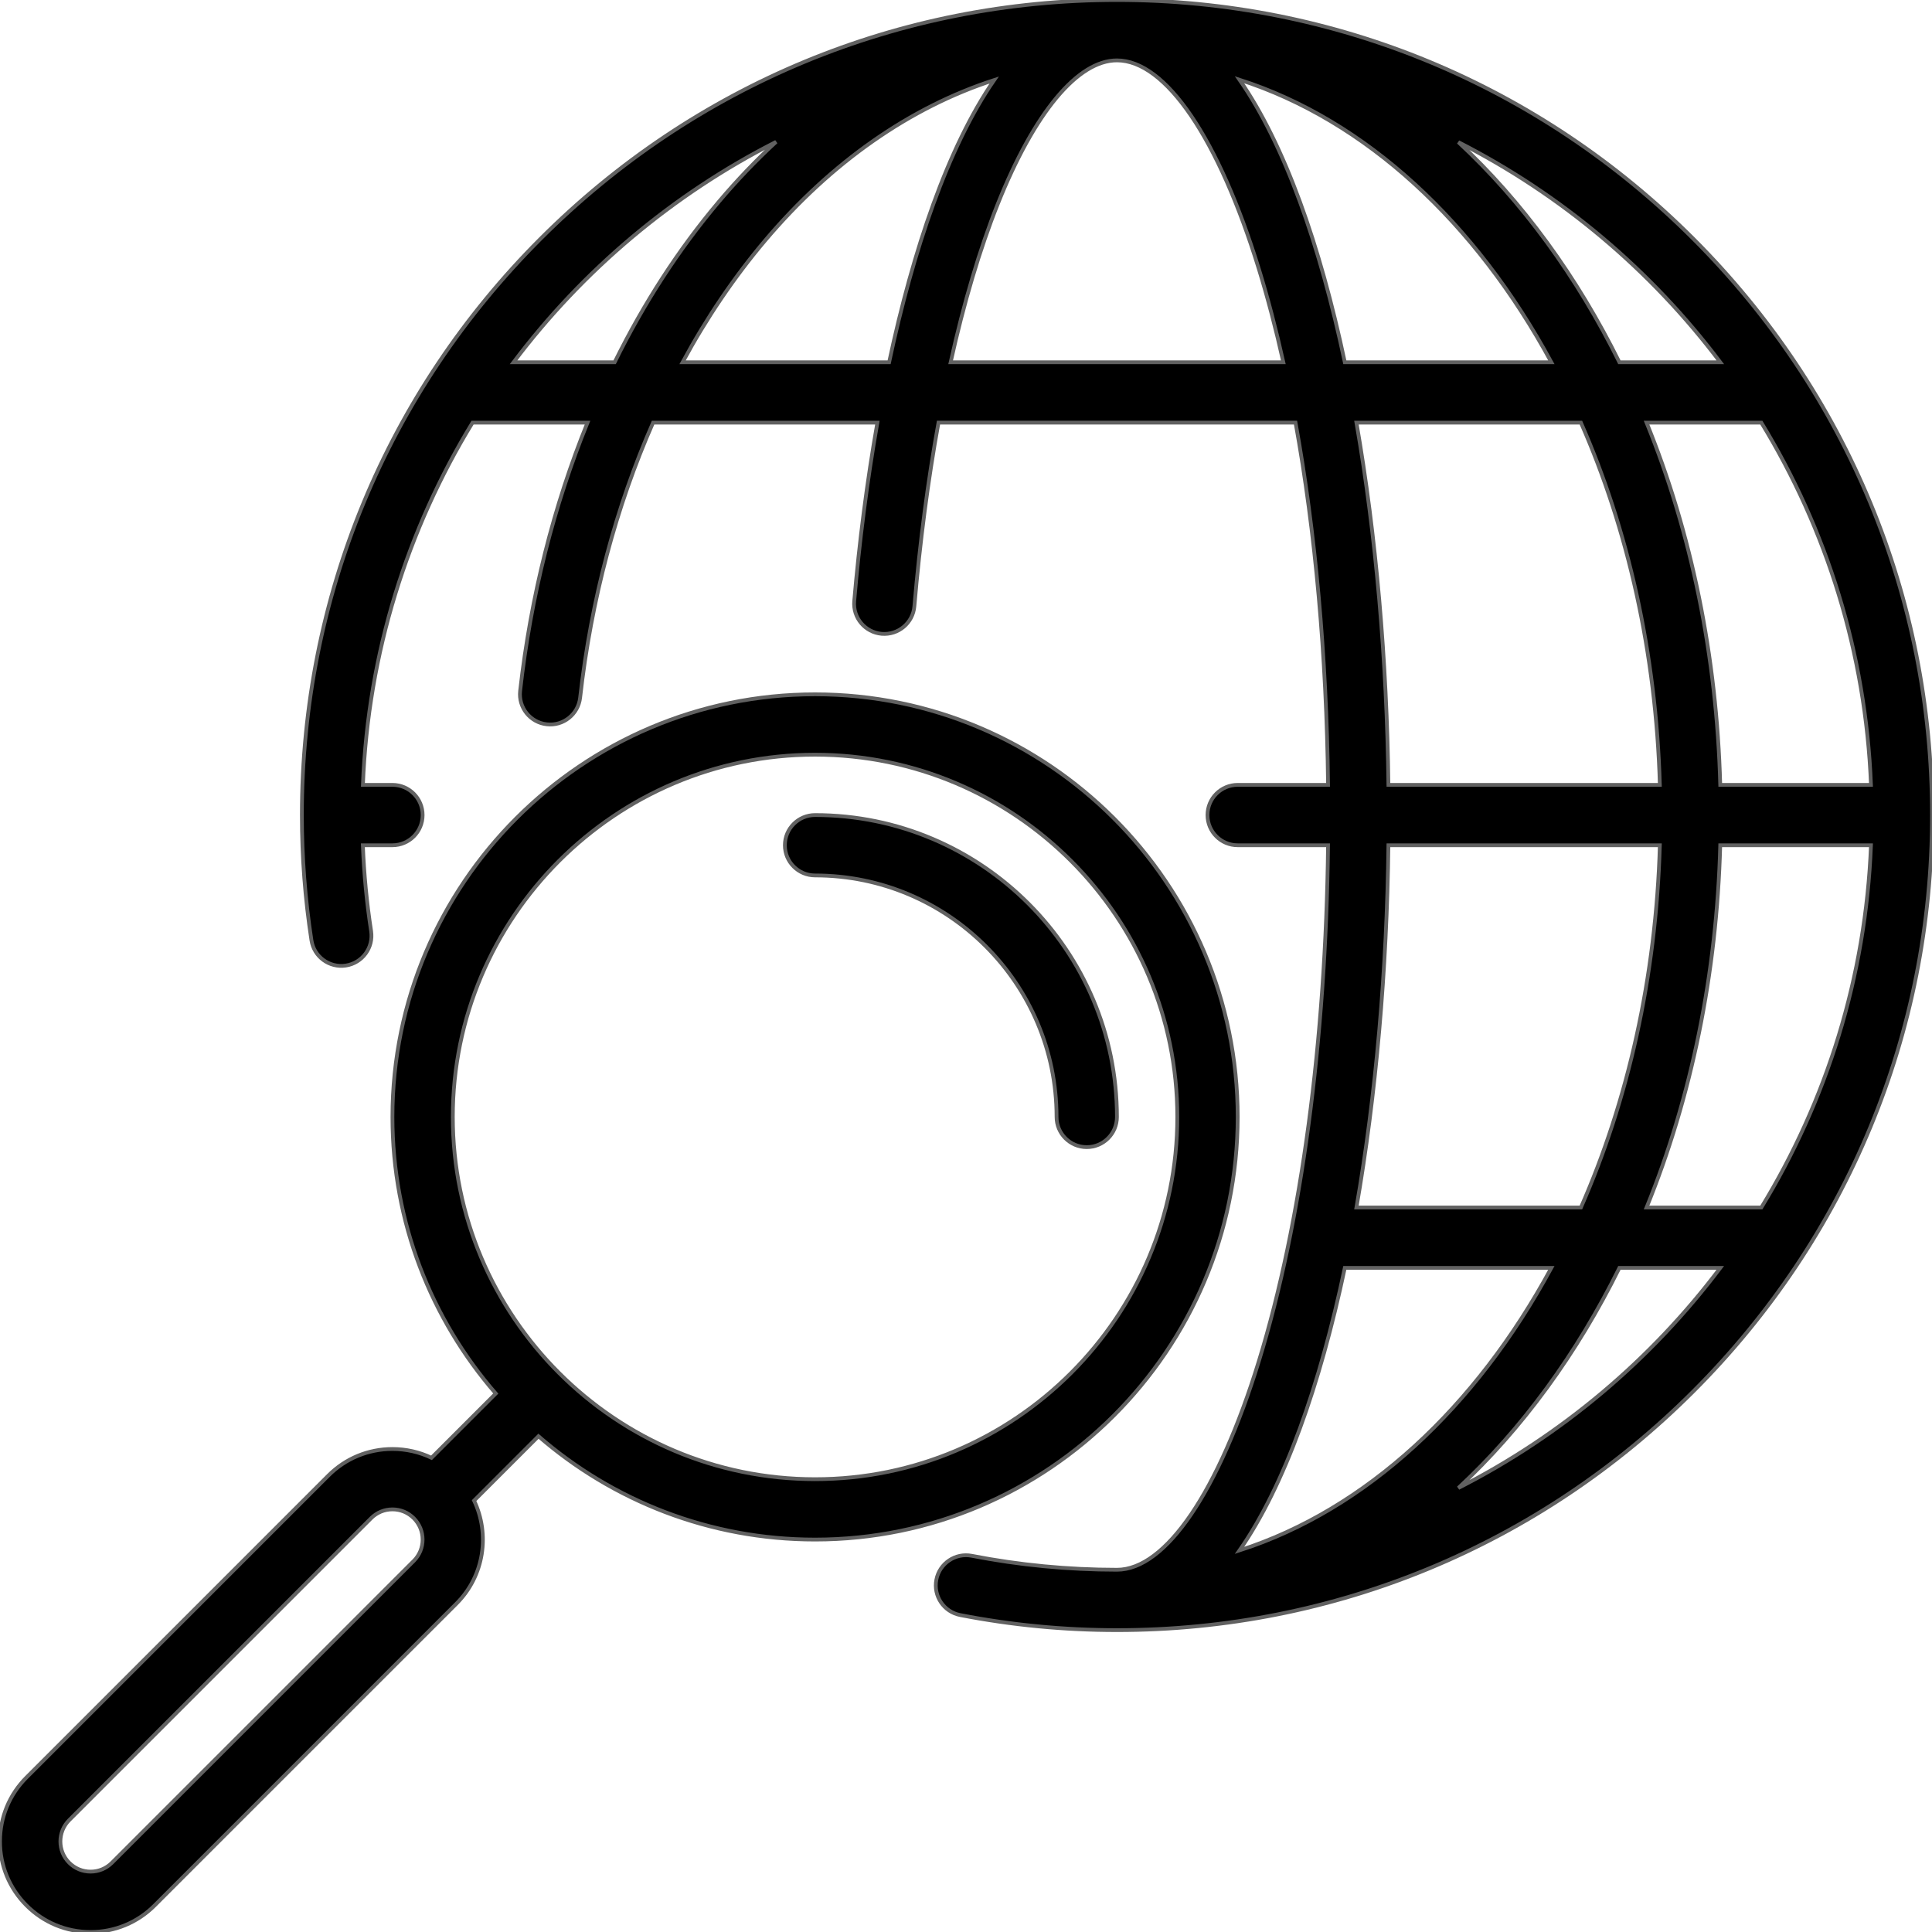
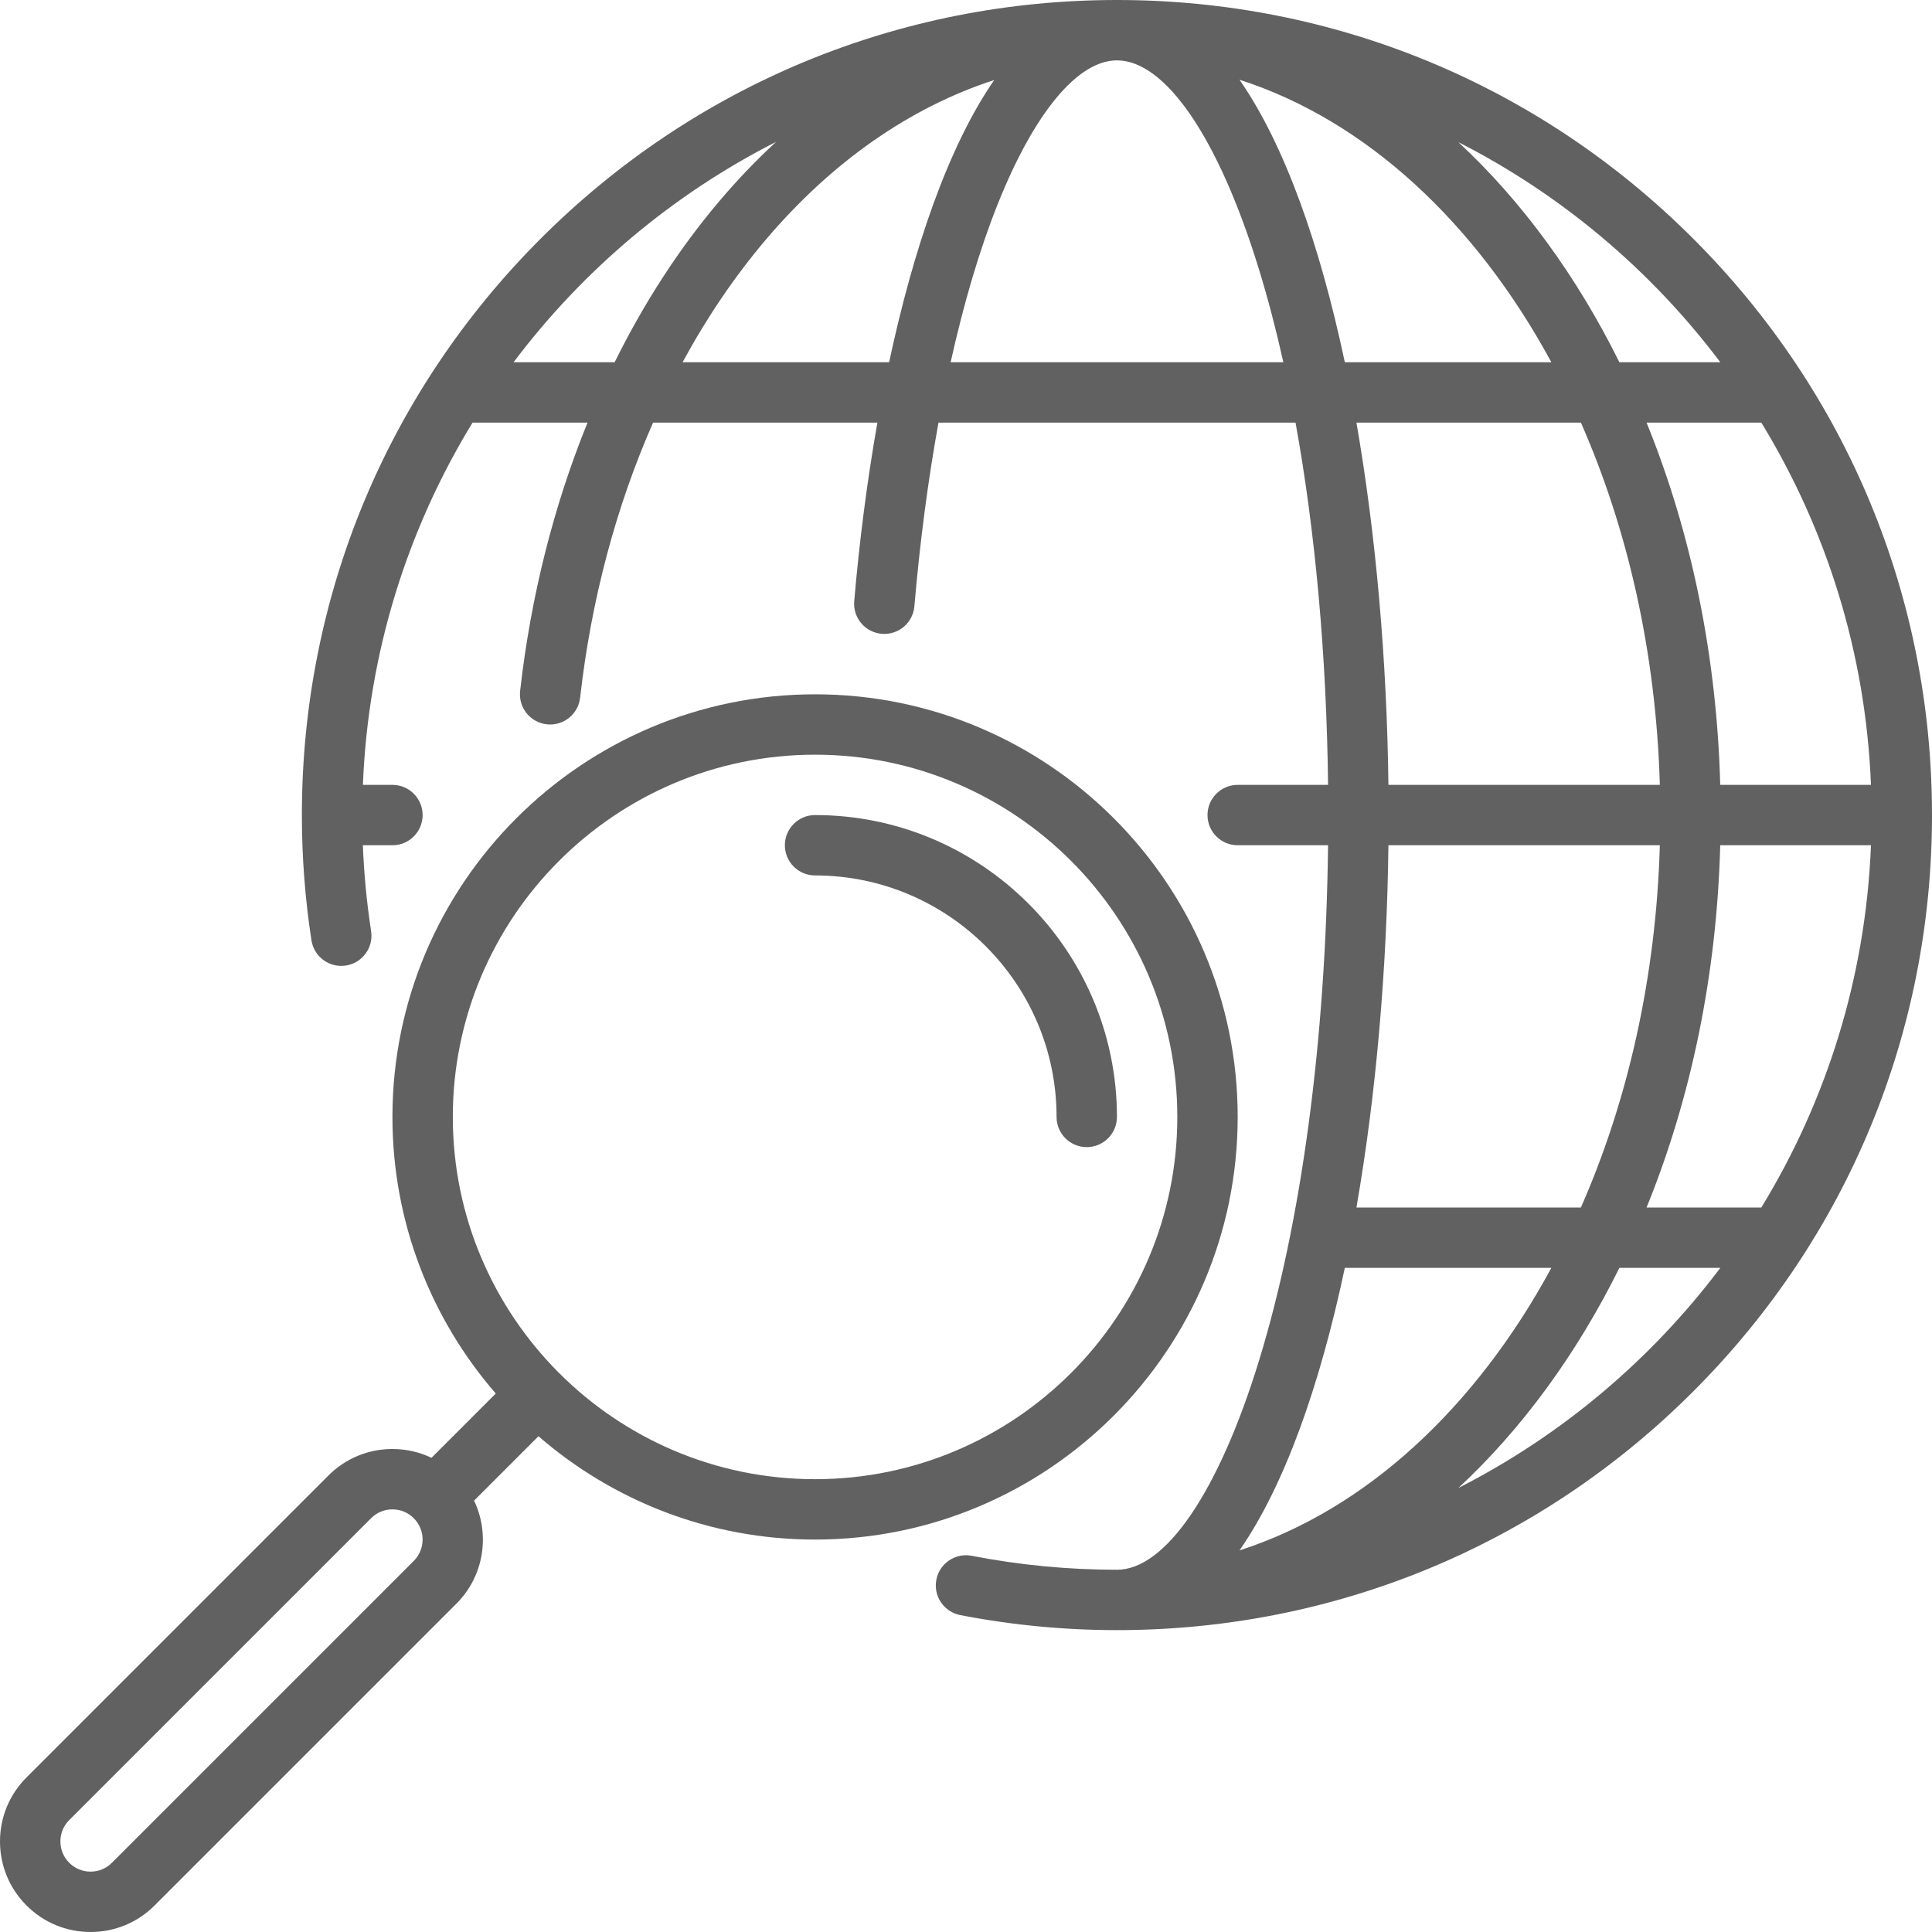
<svg xmlns="http://www.w3.org/2000/svg" version="1.1" id="Capa_1" x="0px" y="0px" viewBox="0 0 512 512" style="enable-background:new 0 0 512 512;" xml:space="preserve">
-   <g>
-     <path style="stroke: #616161;" d="M448.735,63.265C407.938,22.468,353.696,0,296,0S184.062,22.468,143.265,63.265C102.468,104.063,80,158.305,80,216   c0,11.12,0.853,22.287,2.536,33.191c0.673,4.367,4.756,7.36,9.126,6.687c4.367-0.674,7.36-4.76,6.687-9.126   c-1.155-7.487-1.886-15.111-2.188-22.752H104c4.418,0,8-3.582,8-8s-3.582-8-8-8h-7.826c1.386-35.051,11.824-67.813,29.054-96   h30.471c-8.933,21.976-15.031,46.03-17.86,71.1c-0.495,4.391,2.662,8.352,7.053,8.847c4.385,0.506,8.351-2.661,8.847-7.052   c2.929-25.959,9.557-50.699,19.329-72.895h59.449c-2.77,15.705-4.807,31.784-6.14,47.314c-0.378,4.401,2.885,8.276,7.287,8.654   c4.409,0.363,8.277-2.885,8.655-7.287c1.466-17.084,3.628-33.467,6.39-48.682h94.622c5.246,28.888,8.219,61.678,8.62,96H328   c-4.418,0-8,3.582-8,8s3.582,8,8,8h23.949c-0.604,51.771-7.06,100.063-18.34,136.726C322.959,395.337,308.9,416,296,416   c-12.94,0-25.885-1.243-38.474-3.695c-4.337-0.847-8.537,1.986-9.382,6.323s1.986,8.537,6.323,9.382   C268.062,430.657,282.035,432,296,432c57.696,0,111.938-22.468,152.735-63.265C489.532,327.938,512,273.695,512,216   S489.532,104.063,448.735,63.265z M466.772,320h-30.416c11.891-29.219,18.614-61.927,19.525-96h39.945   C494.44,259.051,484.002,291.813,466.772,320z M455.881,208c-0.911-34.073-7.634-66.781-19.525-96h30.416   c17.229,28.187,27.667,60.949,29.054,96H455.881z M455.899,96h-26.743c-5.593-11.284-12.008-21.934-19.216-31.798   c-7.265-9.941-15.124-18.798-23.463-26.536C413.835,51.602,437.578,71.65,455.899,96z M411.127,96H356.39   c-6.596-31.145-15.945-57.651-27.905-74.868C362.004,31.907,391.076,58.986,411.127,96z M136.101,96   c18.354-24.396,42.152-44.47,69.574-58.41c-5.265,4.854-10.336,10.141-15.172,15.865C179.886,66.022,170.619,80.353,162.886,96   H136.101z M180.891,96c6.356-11.73,13.666-22.55,21.835-32.219c17.627-20.863,38.507-35.369,60.743-42.568   C251.2,38.984,242.001,66.177,235.627,96H180.891z M251.93,96c3.514-15.807,7.715-29.99,12.477-41.911   C274.077,29.883,285.591,16,296,16c12.9,0,26.959,20.663,37.608,55.274c2.383,7.746,4.547,16.019,6.491,24.726H251.93z    M359.469,112h59.487c12.405,28.187,19.921,60.949,20.919,96h-71.928C367.546,175.144,364.682,141.943,359.469,112z M439.875,224   c-0.998,35.051-8.514,67.813-20.919,96h-59.487c5.214-29.943,8.077-63.144,8.478-96H439.875z M356.39,336h54.737   c-20.051,37.014-49.123,64.093-82.641,74.868C340.445,393.651,349.794,367.145,356.39,336z M386.477,394.334   c8.339-7.738,16.198-16.595,23.463-26.536c7.208-9.864,13.623-20.514,19.216-31.798h26.743   C437.578,360.35,413.835,380.398,386.477,394.334z" />
-     <path style="stroke: #616161;" d="M216,408c61.757,0,112-50.243,112-112s-50.243-112-112-112s-112,50.243-112,112c0,28.005,10.333,53.643,27.385,73.301   l-17.034,17.034C111.161,384.808,107.643,384,104,384c-6.415,0-12.442,2.498-16.969,7.03l-80,80C2.497,475.564,0,481.591,0,488   s2.497,12.436,7.027,16.966C11.558,509.502,17.585,512,24,512s12.442-2.498,16.969-7.03l80-80   c7.372-7.372,8.91-18.377,4.667-27.292l17.063-17.063C162.357,397.667,187.995,408,216,408z M216,200c52.935,0,96,43.065,96,96   s-43.065,96-96,96s-96-43.065-96-96S163.065,200,216,200z M109.656,413.655l-80.003,80.004C28.145,495.169,26.137,496,24,496   s-4.145-0.831-5.656-2.345c-3.118-3.118-3.118-8.192,0-11.311l80.003-80.004c1.508-1.51,3.515-2.341,5.652-2.341   s4.145,0.831,5.656,2.345C112.774,405.463,112.774,410.537,109.656,413.655z" />
-     <path style="stroke: #616161;" d="M216,232c35.29,0,64,28.71,64,64c0,4.418,3.582,8,8,8s8-3.582,8-8c0-44.112-35.888-80-80-80c-4.418,0-8,3.582-8,8   S211.582,232,216,232z" />
+   <g class="jp-icon3">
+     <path class="jp-icon3" fill="#616161" d="M448.735,63.265C407.938,22.468,353.696,0,296,0S184.062,22.468,143.265,63.265C102.468,104.063,80,158.305,80,216   c0,11.12,0.853,22.287,2.536,33.191c0.673,4.367,4.756,7.36,9.126,6.687c4.367-0.674,7.36-4.76,6.687-9.126   c-1.155-7.487-1.886-15.111-2.188-22.752H104c4.418,0,8-3.582,8-8s-3.582-8-8-8h-7.826c1.386-35.051,11.824-67.813,29.054-96   h30.471c-8.933,21.976-15.031,46.03-17.86,71.1c-0.495,4.391,2.662,8.352,7.053,8.847c4.385,0.506,8.351-2.661,8.847-7.052   c2.929-25.959,9.557-50.699,19.329-72.895h59.449c-2.77,15.705-4.807,31.784-6.14,47.314c-0.378,4.401,2.885,8.276,7.287,8.654   c4.409,0.363,8.277-2.885,8.655-7.287c1.466-17.084,3.628-33.467,6.39-48.682h94.622c5.246,28.888,8.219,61.678,8.62,96H328   c-4.418,0-8,3.582-8,8s3.582,8,8,8h23.949c-0.604,51.771-7.06,100.063-18.34,136.726C322.959,395.337,308.9,416,296,416   c-12.94,0-25.885-1.243-38.474-3.695c-4.337-0.847-8.537,1.986-9.382,6.323s1.986,8.537,6.323,9.382   C268.062,430.657,282.035,432,296,432c57.696,0,111.938-22.468,152.735-63.265C489.532,327.938,512,273.695,512,216   S489.532,104.063,448.735,63.265z M466.772,320h-30.416c11.891-29.219,18.614-61.927,19.525-96h39.945   C494.44,259.051,484.002,291.813,466.772,320z M455.881,208c-0.911-34.073-7.634-66.781-19.525-96h30.416   c17.229,28.187,27.667,60.949,29.054,96H455.881z M455.899,96h-26.743c-5.593-11.284-12.008-21.934-19.216-31.798   c-7.265-9.941-15.124-18.798-23.463-26.536C413.835,51.602,437.578,71.65,455.899,96z M411.127,96H356.39   c-6.596-31.145-15.945-57.651-27.905-74.868C362.004,31.907,391.076,58.986,411.127,96z M136.101,96   c18.354-24.396,42.152-44.47,69.574-58.41c-5.265,4.854-10.336,10.141-15.172,15.865C179.886,66.022,170.619,80.353,162.886,96   H136.101z M180.891,96c6.356-11.73,13.666-22.55,21.835-32.219c17.627-20.863,38.507-35.369,60.743-42.568   C251.2,38.984,242.001,66.177,235.627,96H180.891z M251.93,96c3.514-15.807,7.715-29.99,12.477-41.911   C274.077,29.883,285.591,16,296,16c12.9,0,26.959,20.663,37.608,55.274c2.383,7.746,4.547,16.019,6.491,24.726H251.93z    M359.469,112h59.487c12.405,28.187,19.921,60.949,20.919,96h-71.928C367.546,175.144,364.682,141.943,359.469,112z M439.875,224   c-0.998,35.051-8.514,67.813-20.919,96h-59.487c5.214-29.943,8.077-63.144,8.478-96H439.875z M356.39,336h54.737   c-20.051,37.014-49.123,64.093-82.641,74.868C340.445,393.651,349.794,367.145,356.39,336z M386.477,394.334   c8.339-7.738,16.198-16.595,23.463-26.536c7.208-9.864,13.623-20.514,19.216-31.798h26.743   C437.578,360.35,413.835,380.398,386.477,394.334z" />
+     <path class="jp-icon3" fill="#616161" d="M216,408c61.757,0,112-50.243,112-112s-50.243-112-112-112s-112,50.243-112,112c0,28.005,10.333,53.643,27.385,73.301   l-17.034,17.034C111.161,384.808,107.643,384,104,384c-6.415,0-12.442,2.498-16.969,7.03l-80,80C2.497,475.564,0,481.591,0,488   s2.497,12.436,7.027,16.966C11.558,509.502,17.585,512,24,512s12.442-2.498,16.969-7.03l80-80   c7.372-7.372,8.91-18.377,4.667-27.292l17.063-17.063C162.357,397.667,187.995,408,216,408z M216,200c52.935,0,96,43.065,96,96   s-43.065,96-96,96s-96-43.065-96-96S163.065,200,216,200z M109.656,413.655l-80.003,80.004C28.145,495.169,26.137,496,24,496   s-4.145-0.831-5.656-2.345c-3.118-3.118-3.118-8.192,0-11.311l80.003-80.004c1.508-1.51,3.515-2.341,5.652-2.341   s4.145,0.831,5.656,2.345C112.774,405.463,112.774,410.537,109.656,413.655z" />
+     <path class="jp-icon3" fill="#616161" d="M216,232c35.29,0,64,28.71,64,64c0,4.418,3.582,8,8,8s8-3.582,8-8c0-44.112-35.888-80-80-80c-4.418,0-8,3.582-8,8   S211.582,232,216,232z" />
  </g>
</svg>
